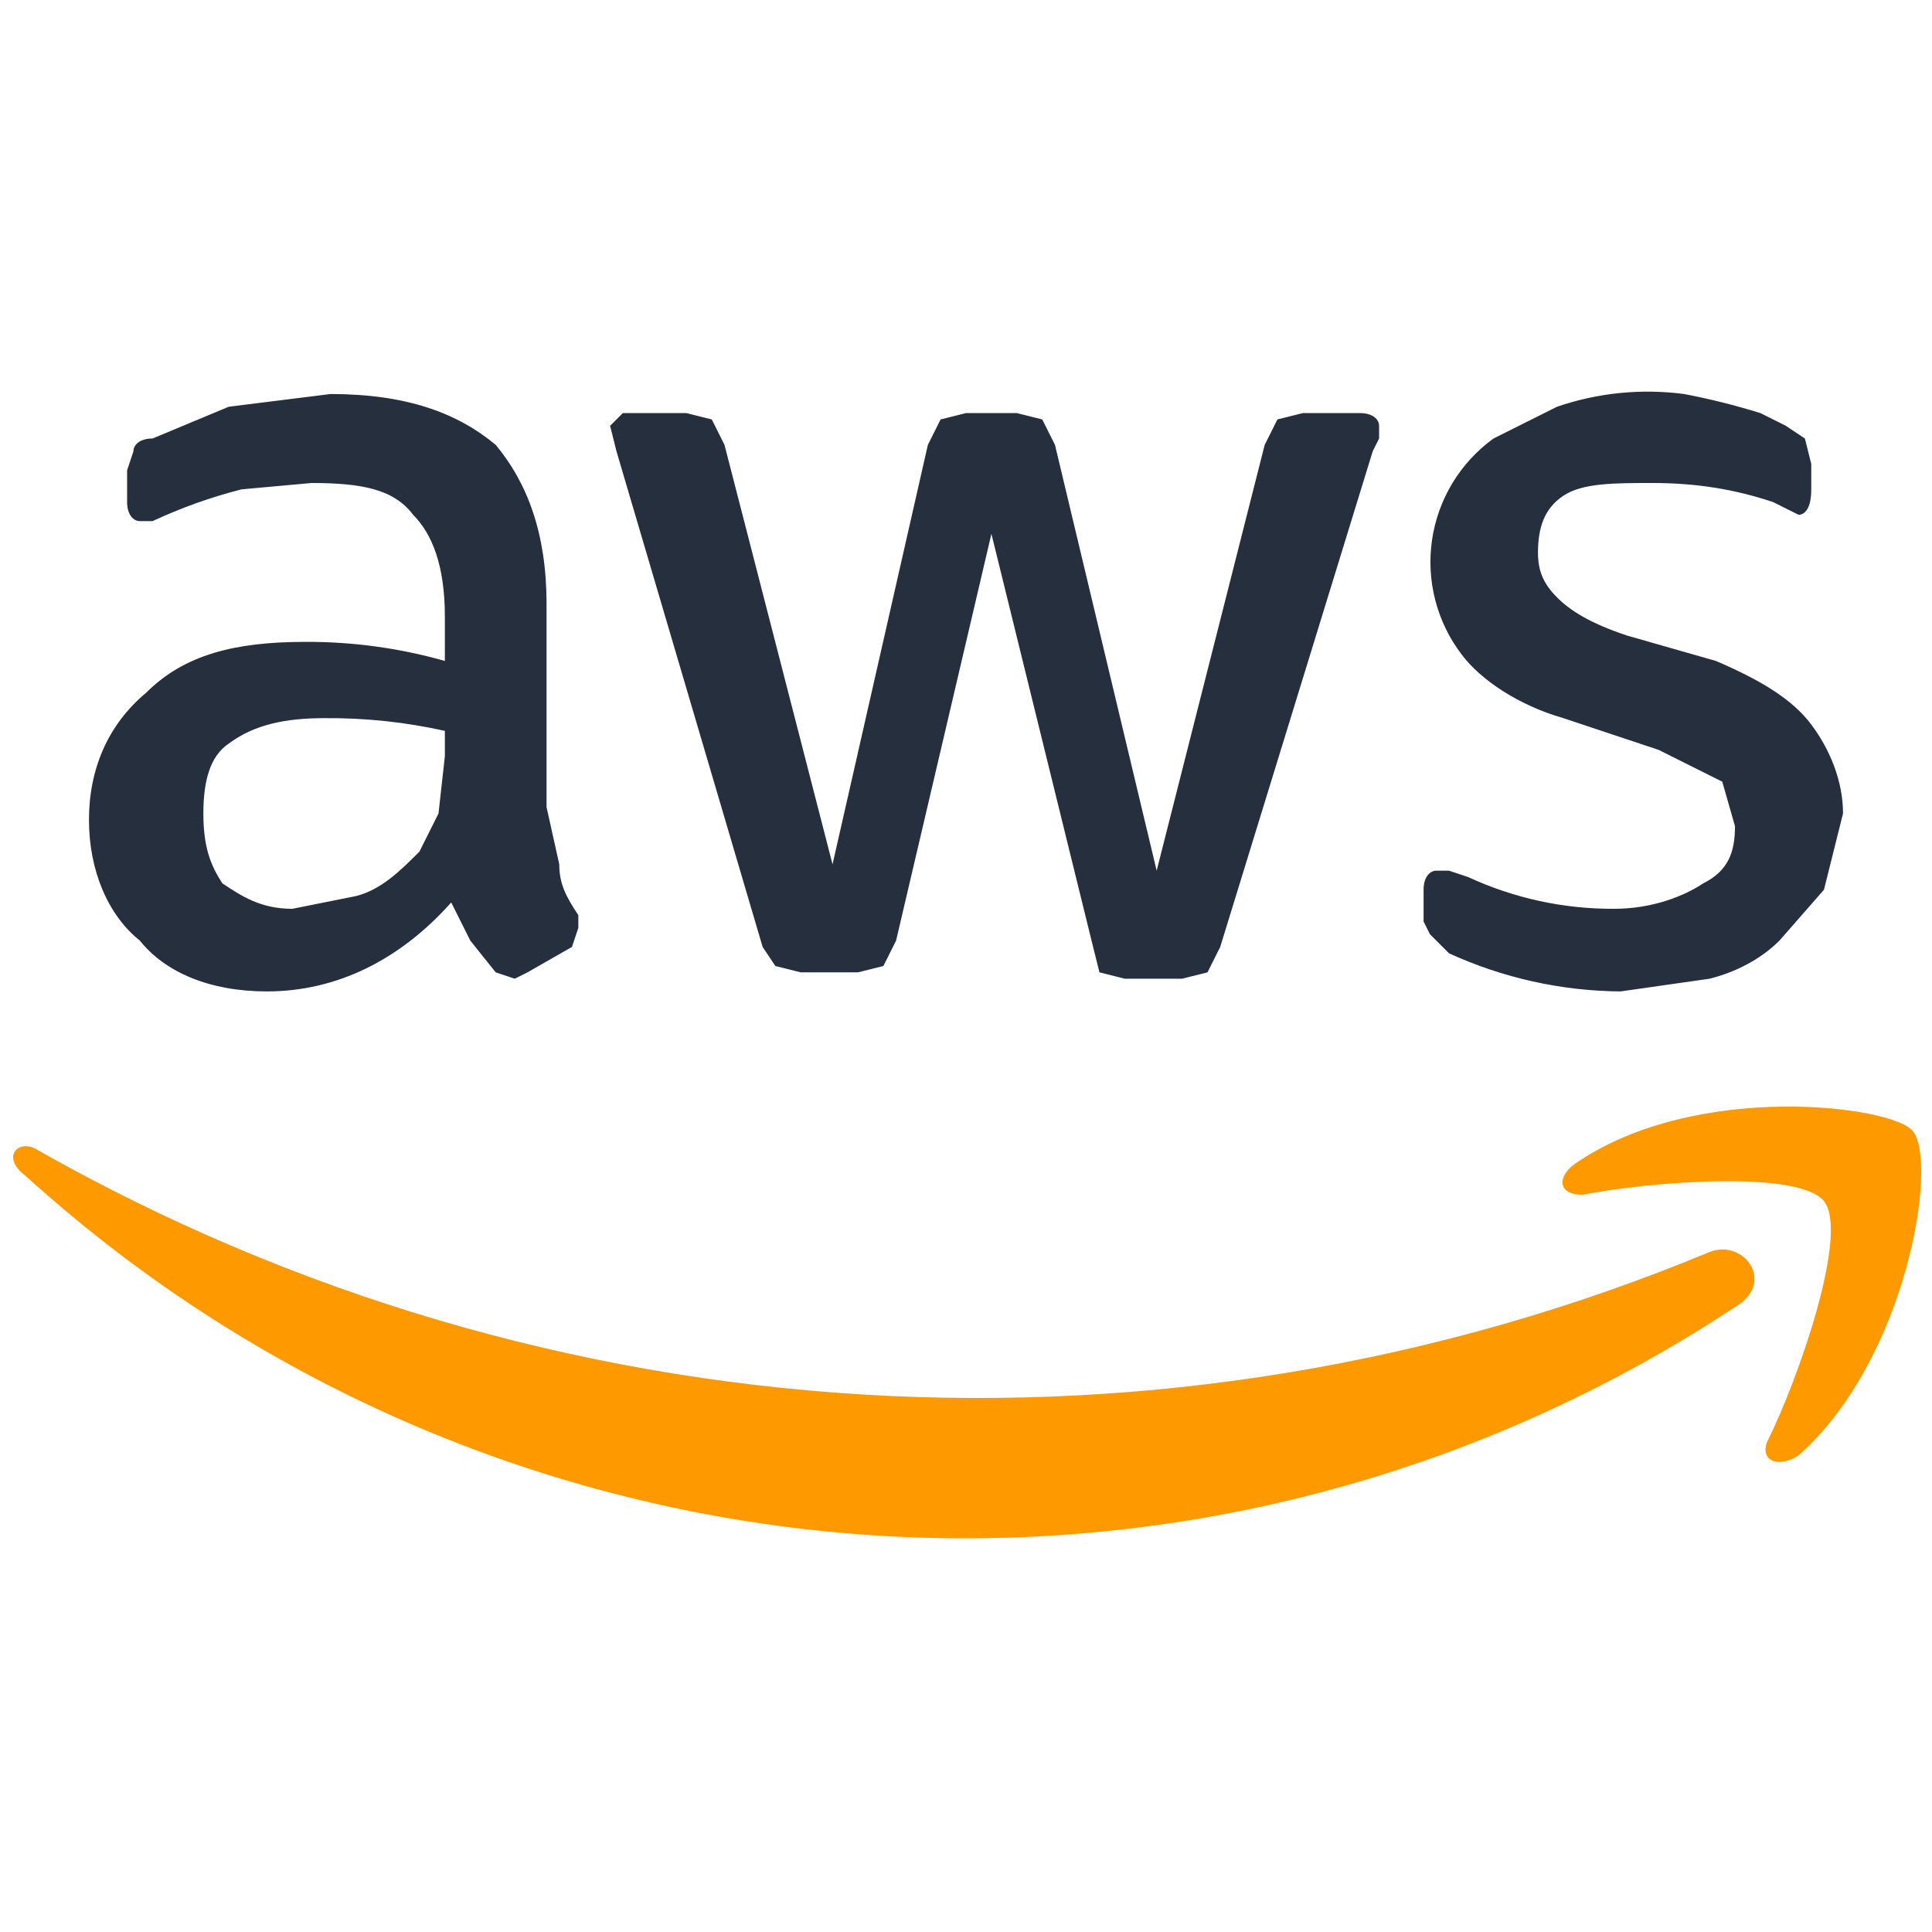
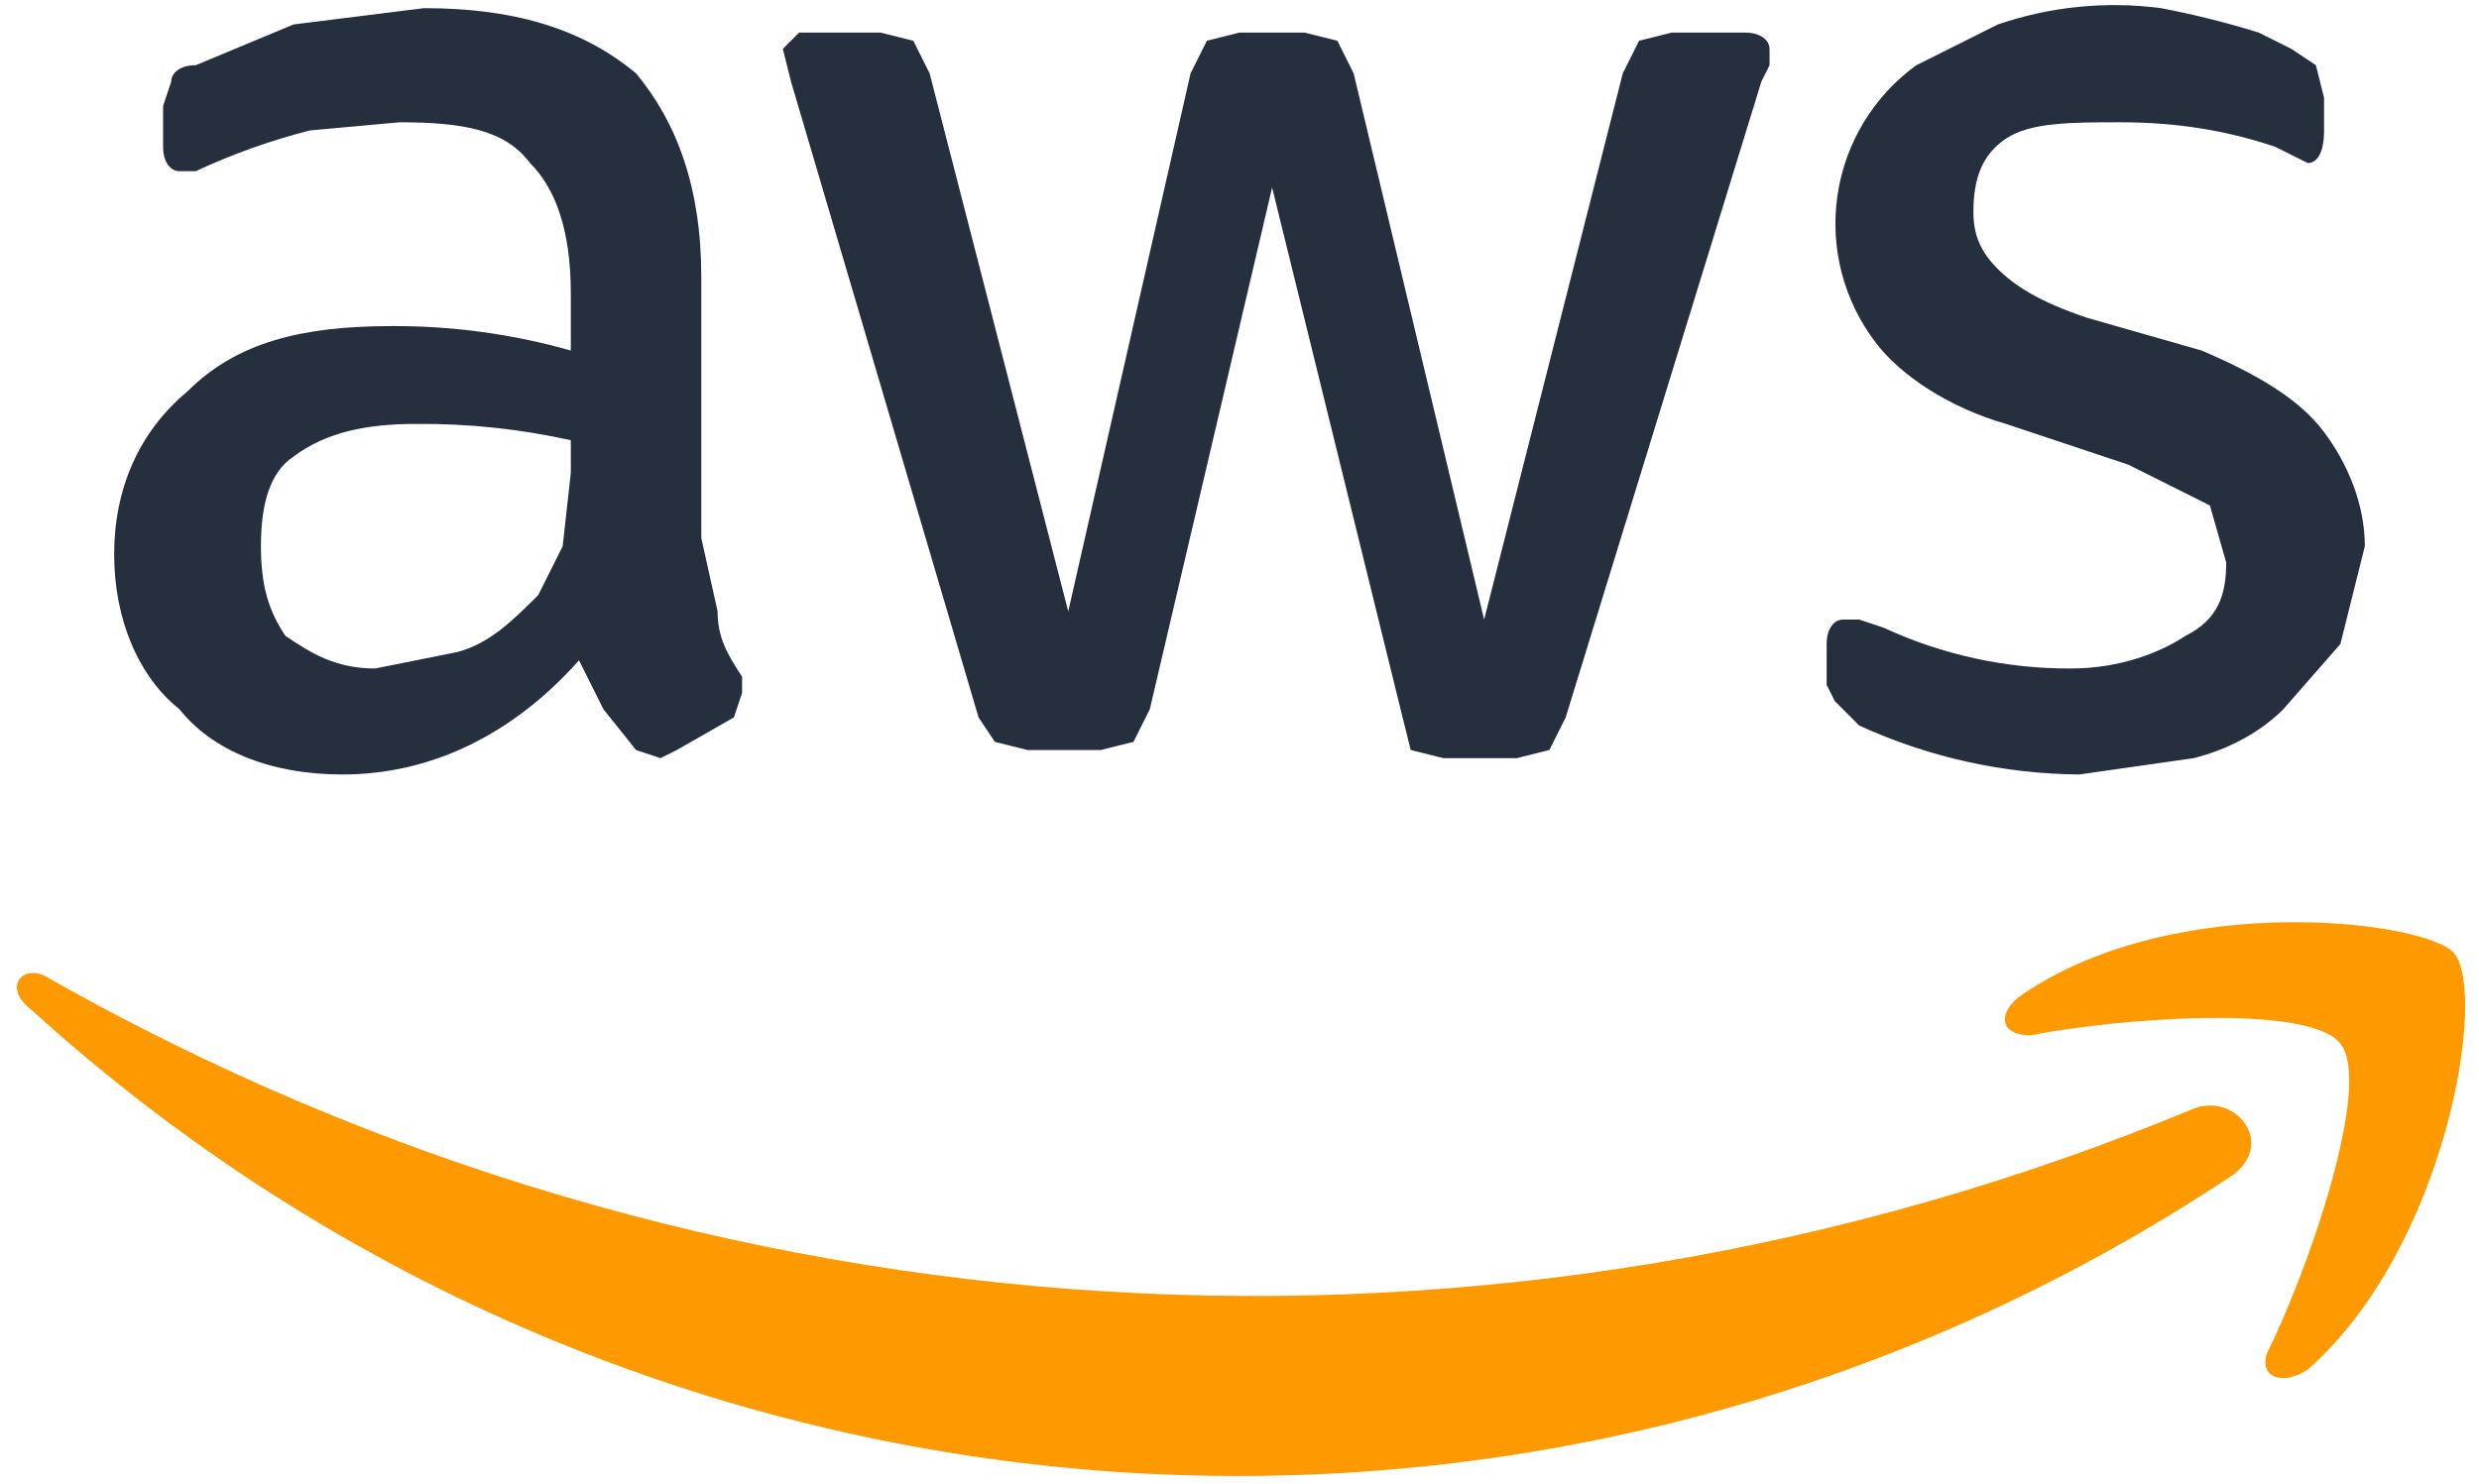
- <svg xmlns="http://www.w3.org/2000/svg" version="1.1" id="Layer_1" width="17" height="17" x="0" y="0" viewBox="0 0 304 182" style="enable-background:new 0 0 304 182" xml:space="preserve">
+ <svg xmlns="http://www.w3.org/2000/svg" version="1.1" id="Layer_1" width="100%" x="0" y="0" viewBox="0 0 304 182" style="enable-background:new 0 0 304 182" xml:space="preserve">
  <style>
    .st1{fill-rule:evenodd;clip-rule:evenodd;fill:#f90}
  </style>
  <path d="m86 66 2 9c0 3 1 5 3 8v2l-1 3-7 4-2 1-3-1-4-5-3-6c-8 9-18 14-29 14-9 0-16-3-20-8-5-4-8-11-8-19s3-15 9-20c6-6 14-8 25-8a79 79 0 0 1 22 3v-7c0-8-2-13-5-16-3-4-8-5-16-5l-11 1a80 80 0 0 0-14 5h-2c-1 0-2-1-2-3v-5l1-3c0-1 1-2 3-2l12-5 16-2c12 0 20 3 26 8 5 6 8 14 8 25v32zM46 82l10-2c4-1 7-4 10-7l3-6 1-9v-4a84 84 0 0 0-19-2c-6 0-11 1-15 4-3 2-4 6-4 11s1 8 3 11c3 2 6 4 11 4zm80 10-4-1-2-3-23-78-1-4 2-2h10l4 1 2 4 17 66 15-66 2-4 4-1h8l4 1 2 4 16 67 17-67 2-4 4-1h9c2 0 3 1 3 2v2l-1 2-24 78-2 4-4 1h-9l-4-1-1-4-16-65-15 64-2 4-4 1h-9zm129 3a66 66 0 0 1-27-6l-3-3-1-2v-5c0-2 1-3 2-3h2l3 1a54 54 0 0 0 23 5c6 0 11-2 14-4 4-2 5-5 5-9l-2-7-10-5-15-5c-7-2-13-6-16-10a24 24 0 0 1 5-34l10-5a44 44 0 0 1 20-2 110 110 0 0 1 12 3l4 2 3 2 1 4v4c0 3-1 4-2 4l-4-2c-6-2-12-3-19-3-6 0-11 0-14 2s-4 5-4 9c0 3 1 5 3 7s5 4 11 6l14 4c7 3 12 6 15 10s5 9 5 14l-3 12-7 8c-3 3-7 5-11 6l-14 2z" style="fill:#252f3e" />
  <path class="st1" d="M274 144A220 220 0 0 1 4 124c-4-3-1-6 2-4a300 300 0 0 0 263 16c5-2 10 4 5 8z" />
  <path class="st1" d="M287 128c-4-5-28-3-38-1-4 0-4-3-1-5 19-13 50-9 53-5 4 5-1 36-18 51-3 2-6 1-5-2 5-10 13-33 9-38z" />
</svg>
